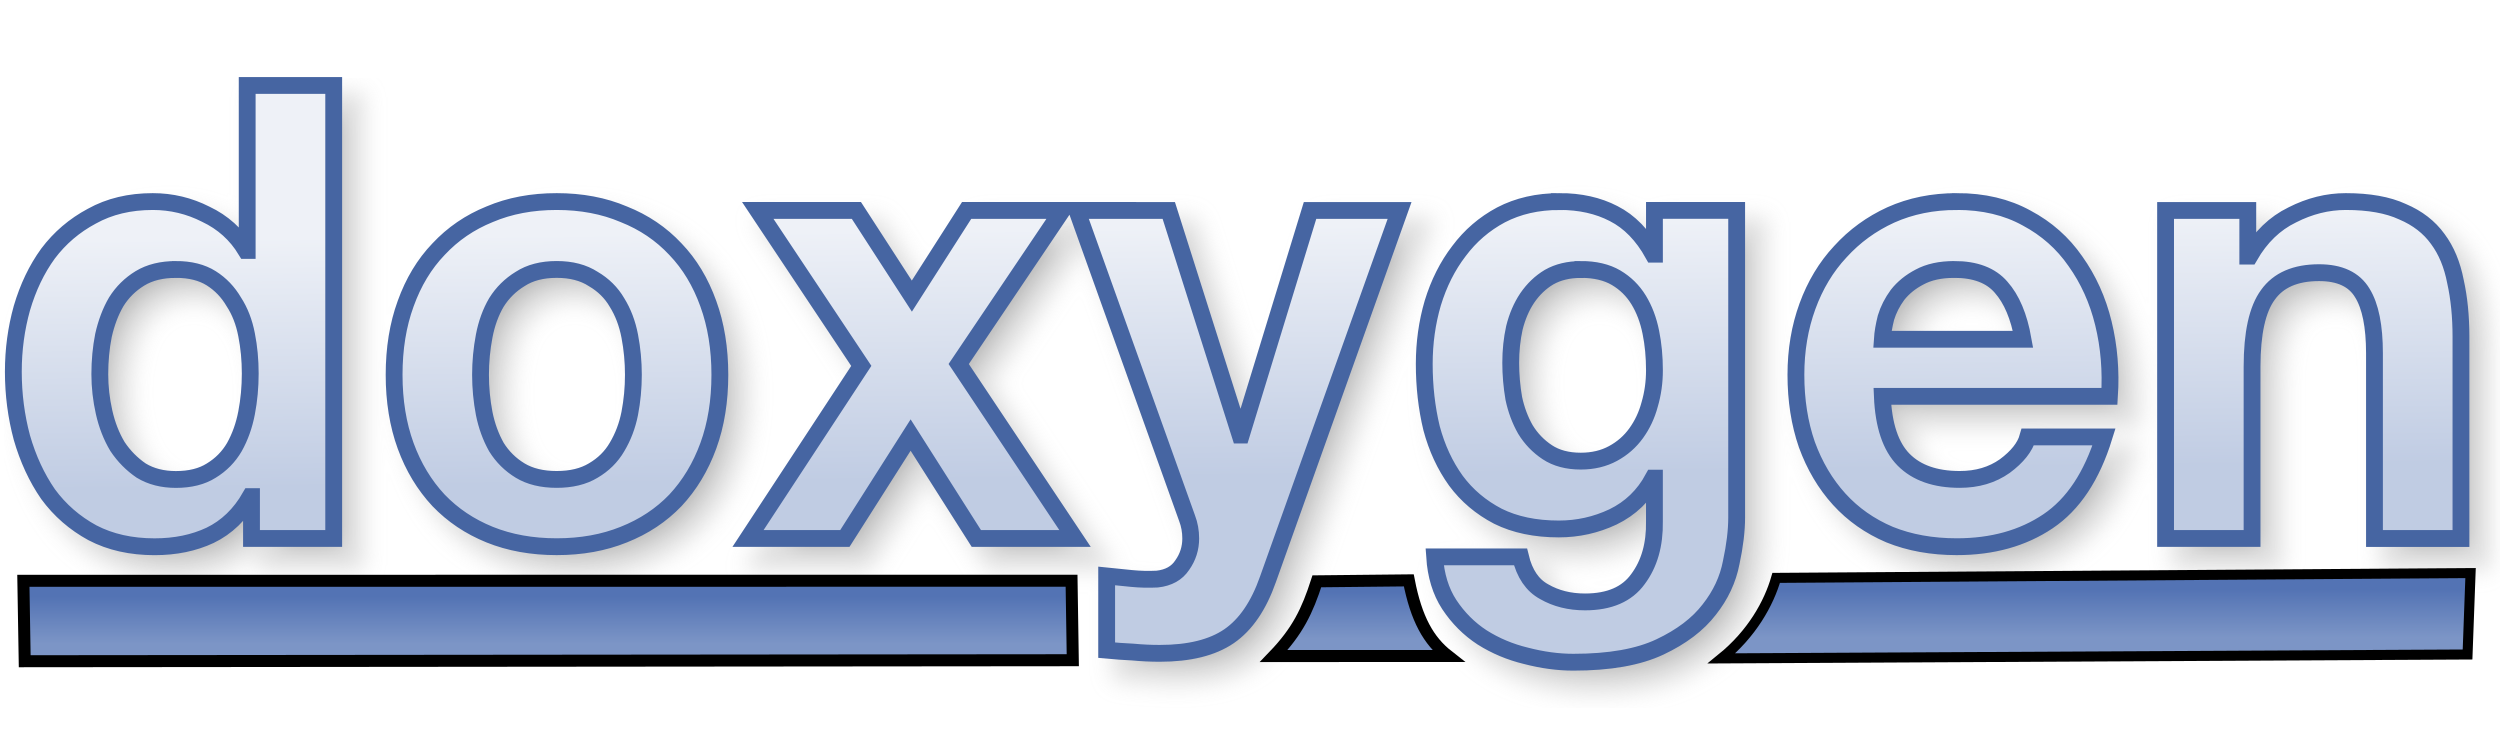
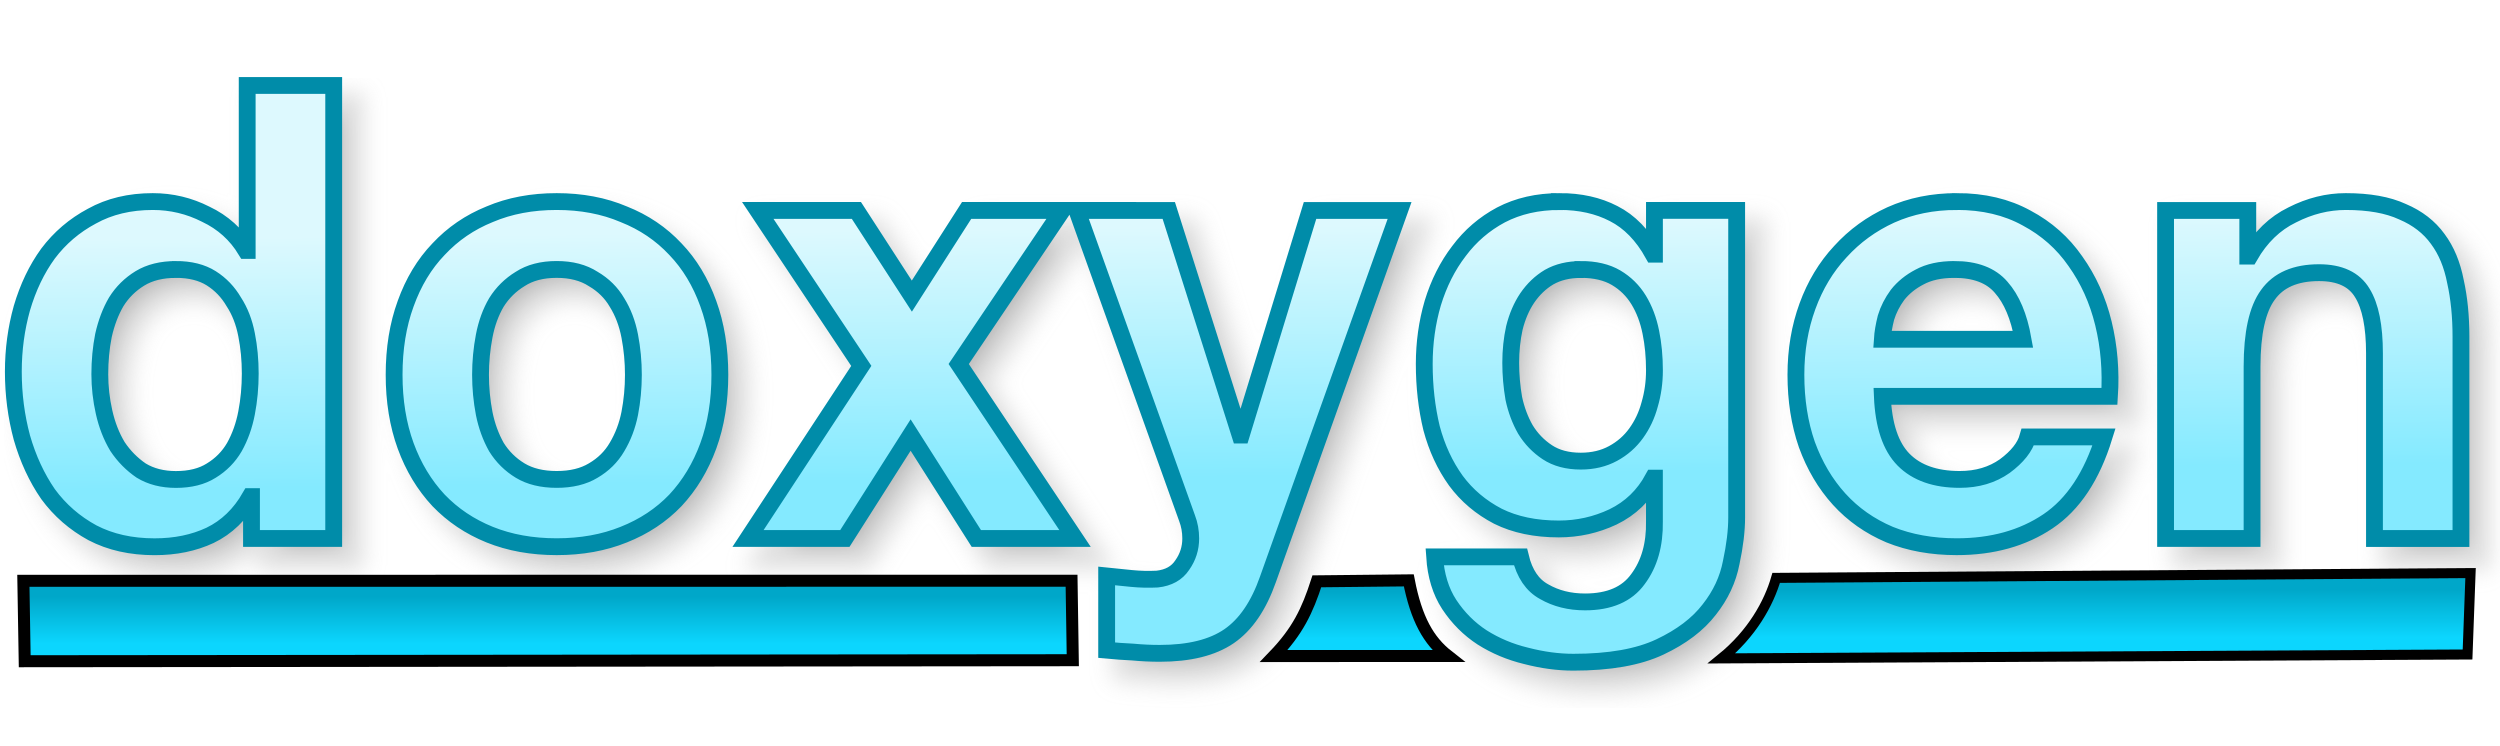
<svg xmlns="http://www.w3.org/2000/svg" xmlns:xlink="http://www.w3.org/1999/xlink" version="1.1" viewBox="0 0 104 31">
  <defs>
    <linearGradient id="a">
-       <stop stop-color="#5373B4" offset="0" />
-       <stop stop-color="#7C95C6" offset="1" />
+       <stop stop-color="#00A7C9" offset="0" />
+       <stop stop-color="#0CD6FE" offset="1" />
    </linearGradient>
    <linearGradient id="d" x1="31.474" x2="31.474" y1="24.821" y2="26.773" gradientUnits="userSpaceOnUse" xlink:href="#a" />
    <linearGradient id="c" x1="31.474" x2="31.474" y1="24.821" y2="26.773" gradientTransform="matrix(.6816 0 0 1.0248 72.391 -.91809)" gradientUnits="userSpaceOnUse" xlink:href="#a" />
    <linearGradient id="b" x1="56.295" x2="56.295" y1="24.622" y2="26.574" gradientUnits="userSpaceOnUse" xlink:href="#a" />
    <linearGradient id="e" x1="49.067" x2="48.956" y1="19.719" y2="9.523" gradientTransform="matrix(.97968 0 0 1.0207 -.25579 -.25579)" gradientUnits="userSpaceOnUse">
-       <stop stop-color="#C0CCE3" offset="0" />
-       <stop stop-color="#EEF1F7" offset="1" />
+       <stop stop-color="#84EAFF" offset="0" />
+       <stop stop-color="#DDF9FE" offset="1" />
    </linearGradient>
    <filter id="f" x="-.011" y="-.045" width="1.021" height="1.091" color-interpolation-filters="sRGB">
      <feGaussianBlur stdDeviation="0.453" />
    </filter>
  </defs>
  <g>
    <path transform="translate(-2.5759 -27.848)" d="m13.609 32.203v6.863h-0.051c-0.405-0.669-0.963-1.171-1.672-1.506-0.692-0.352-1.428-0.527-2.205-0.527-0.963 0-1.807 0.203-2.533 0.607-0.726 0.387-1.334 0.906-1.824 1.557-0.473 0.651-0.835 1.409-1.088 2.272-0.236 0.845-0.355 1.724-0.355 2.639 0 0.95 0.119 1.864 0.355 2.744 0.253 0.88 0.615 1.663 1.088 2.35 0.49 0.669 1.107 1.207 1.85 1.611 0.743 0.387 1.604 0.58 2.584 0.58 0.861 0 1.631-0.158 2.307-0.475 0.692-0.334 1.25-0.872 1.672-1.611h0.051v1.742h3.42v-18.846zm12.875 4.83c-1.03 0-1.96 0.175-2.787 0.527-0.828 0.334-1.536 0.82-2.127 1.453-0.591 0.616-1.048 1.372-1.369 2.269-0.321 0.88-0.48 1.866-0.48 2.957s0.16 2.075 0.48 2.955c0.321 0.88 0.778 1.636 1.369 2.269 0.591 0.616 1.299 1.091 2.127 1.426 0.828 0.334 1.757 0.502 2.787 0.502 1.03 0 1.96-0.168 2.787-0.502 0.844-0.334 1.561-0.81 2.152-1.426 0.591-0.633 1.048-1.39 1.369-2.269 0.321-0.88 0.48-1.864 0.48-2.955s-0.16-2.077-0.48-2.957c-0.321-0.897-0.778-1.654-1.369-2.269-0.591-0.633-1.308-1.119-2.152-1.453-0.828-0.352-1.757-0.527-2.787-0.527zm41.715 0c-0.912 0-1.722 0.185-2.432 0.555-0.692 0.37-1.275 0.87-1.748 1.504-0.473 0.616-0.837 1.337-1.09 2.164-0.236 0.809-0.354 1.655-0.354 2.535 0 0.933 0.1 1.821 0.303 2.666 0.22 0.827 0.558 1.556 1.014 2.189 0.456 0.616 1.039 1.109 1.748 1.478 0.709 0.352 1.554 0.529 2.533 0.529 0.794 0 1.545-0.168 2.254-0.502 0.726-0.352 1.283-0.89 1.672-1.611h0.051v1.795c0.017 0.968-0.211 1.769-0.684 2.402-0.456 0.633-1.19 0.951-2.203 0.951-0.642 0-1.208-0.142-1.697-0.424-0.49-0.264-0.819-0.747-0.988-1.451h-3.572c0.051 0.774 0.253 1.435 0.607 1.98 0.372 0.563 0.829 1.019 1.369 1.371 0.557 0.352 1.166 0.607 1.824 0.766 0.676 0.176 1.333 0.266 1.975 0.266 1.503 0 2.703-0.212 3.598-0.635 0.895-0.422 1.58-0.941 2.053-1.557 0.473-0.598 0.777-1.249 0.912-1.953 0.152-0.704 0.227-1.329 0.227-1.875v-12.775h-3.42v1.822h-0.051c-0.439-0.792-0.988-1.355-1.647-1.69-0.642-0.334-1.393-0.502-2.254-0.502zm16.523 0c-0.996 0-1.909 0.185-2.736 0.555-0.811 0.37-1.512 0.88-2.103 1.531-0.591 0.633-1.046 1.39-1.367 2.269s-0.48 1.831-0.48 2.852c0 1.056 0.151 2.022 0.455 2.902 0.321 0.88 0.768 1.636 1.342 2.269 0.574 0.633 1.276 1.127 2.103 1.478 0.828 0.334 1.757 0.502 2.787 0.502 1.486 0 2.752-0.353 3.799-1.057 1.047-0.704 1.825-1.873 2.332-3.51h-3.168c-0.118 0.422-0.439 0.828-0.963 1.215-0.524 0.37-1.147 0.553-1.873 0.553-1.013 0-1.792-0.273-2.332-0.818-0.54-0.545-0.836-1.425-0.887-2.639h9.449c0.068-1.056-0.016-2.067-0.252-3.035-0.236-0.968-0.626-1.829-1.166-2.586-0.524-0.757-1.2-1.355-2.027-1.795-0.828-0.458-1.797-0.688-2.912-0.688zm16.189 0c-0.76 0-1.502 0.185-2.228 0.555-0.726 0.352-1.317 0.923-1.773 1.715h-0.076v-1.9h-3.42v13.646h3.598v-7.152c0-1.39 0.219-2.384 0.658-2.982 0.439-0.616 1.149-0.924 2.129-0.924 0.861 0 1.461 0.281 1.799 0.844 0.338 0.545 0.506 1.382 0.506 2.508v7.707h3.598v-8.393c0-0.845-0.076-1.611-0.229-2.297-0.135-0.704-0.38-1.292-0.734-1.768-0.355-0.493-0.844-0.873-1.469-1.137-0.608-0.282-1.395-0.422-2.357-0.422zm-66.063 0.369 4.307 6.467-4.713 7.18h4.029l2.736-4.303 2.734 4.303h4.106l-4.84-7.258 4.307-6.389h-3.977l-2.279 3.564-2.307-3.564zm13.275 0 4.584 12.803c0.101 0.264 0.152 0.545 0.152 0.844 0 0.405-0.117 0.775-0.354 1.109-0.22 0.334-0.566 0.527-1.039 0.58-0.355 0.018-0.71 0.01-1.065-0.025-0.355-0.035-0.701-0.07-1.039-0.105v3.088c0.372 0.035 0.735 0.061 1.09 0.078 0.372 0.035 0.744 0.053 1.115 0.053 1.233 0 2.194-0.238 2.887-0.713 0.692-0.475 1.233-1.266 1.621-2.375l5.473-15.336h-3.725l-2.861 9.344h-0.051l-2.965-9.344zm-37.48 2.455c0.591 0 1.082 0.123 1.471 0.369 0.388 0.246 0.699 0.572 0.936 0.977 0.253 0.387 0.432 0.845 0.533 1.373 0.101 0.51 0.152 1.048 0.152 1.611 0 0.563-0.051 1.107-0.152 1.635-0.101 0.528-0.271 1.004-0.508 1.426-0.236 0.405-0.556 0.73-0.961 0.977-0.388 0.246-0.88 0.369-1.471 0.369-0.557 0-1.038-0.123-1.443-0.369-0.388-0.264-0.718-0.597-0.988-1.002-0.253-0.422-0.438-0.898-0.557-1.426s-0.178-1.056-0.178-1.584c-1e-7 -0.563 0.051-1.099 0.152-1.609 0.118-0.528 0.295-0.996 0.531-1.4 0.253-0.405 0.583-0.73 0.988-0.977 0.405-0.246 0.903-0.369 1.494-0.369zm15.84 0c0.608 0 1.114 0.133 1.52 0.396 0.422 0.246 0.752 0.572 0.988 0.977 0.253 0.405 0.43 0.871 0.531 1.398 0.101 0.528 0.152 1.066 0.152 1.611 0 0.545-0.051 1.081-0.152 1.609-0.101 0.51-0.278 0.976-0.531 1.398-0.236 0.405-0.566 0.73-0.988 0.977-0.405 0.246-0.912 0.369-1.52 0.369-0.608 0-1.114-0.123-1.52-0.369s-0.735-0.572-0.988-0.977c-0.236-0.422-0.406-0.888-0.508-1.398-0.101-0.528-0.152-1.064-0.152-1.609 0-0.545 0.051-1.083 0.152-1.611 0.101-0.528 0.271-0.994 0.508-1.398 0.253-0.405 0.583-0.73 0.988-0.977 0.405-0.264 0.912-0.396 1.52-0.396zm42.602 0c0.591 0 1.08 0.115 1.469 0.344 0.388 0.229 0.701 0.537 0.938 0.924 0.236 0.387 0.406 0.835 0.508 1.346 0.101 0.493 0.15 1.021 0.15 1.584 0 0.493-0.066 0.968-0.201 1.426-0.118 0.44-0.305 0.836-0.559 1.188-0.253 0.352-0.574 0.633-0.963 0.844-0.388 0.211-0.835 0.318-1.342 0.318-0.557 0-1.021-0.125-1.393-0.371-0.372-0.246-0.676-0.562-0.912-0.949-0.22-0.387-0.381-0.818-0.482-1.293-0.084-0.493-0.127-0.986-0.127-1.478 0-0.51 0.051-0.994 0.152-1.451 0.118-0.475 0.297-0.89 0.533-1.242 0.253-0.37 0.557-0.66 0.912-0.871 0.372-0.211 0.81-0.316 1.316-0.316zm15.535 0c0.878 0 1.529 0.248 1.951 0.74 0.439 0.493 0.743 1.214 0.912 2.164h-5.854c0.017-0.264 0.068-0.564 0.152-0.898 0.101-0.334 0.263-0.65 0.482-0.949 0.236-0.299 0.541-0.547 0.912-0.74 0.388-0.211 0.869-0.316 1.443-0.316z" filter="url(#f)" opacity=".3" stroke="#969696" />
    <path d="m0.972 24.161 43.605-0.002 0.051 3.306-43.6 0.042z" fill="url(#d)" stroke="#000" stroke-width=".5" />
-     <path d="m10.283 3.555v6.863h-0.051c-0.405-0.669-0.963-1.171-1.672-1.506-0.692-0.352-1.428-0.527-2.205-0.527-0.963 0-1.807 0.203-2.533 0.607-0.726 0.387-1.334 0.906-1.824 1.557-0.473 0.651-0.835 1.409-1.088 2.272-0.236 0.845-0.355 1.724-0.355 2.639 0 0.95 0.119 1.864 0.355 2.744 0.253 0.88 0.615 1.663 1.088 2.35 0.49 0.669 1.107 1.207 1.85 1.611 0.743 0.387 1.604 0.58 2.584 0.58 0.861 0 1.631-0.158 2.307-0.475 0.692-0.334 1.25-0.872 1.672-1.611h0.051v1.742h3.42v-18.846zm12.875 4.83c-1.03 0-1.96 0.175-2.787 0.527-0.828 0.334-1.536 0.82-2.127 1.453-0.591 0.616-1.048 1.372-1.369 2.269-0.321 0.88-0.48 1.866-0.48 2.957s0.16 2.075 0.48 2.955c0.321 0.88 0.778 1.636 1.369 2.269 0.591 0.616 1.299 1.091 2.127 1.426 0.828 0.334 1.757 0.502 2.787 0.502 1.03 0 1.96-0.168 2.787-0.502 0.844-0.334 1.561-0.81 2.152-1.426 0.591-0.633 1.048-1.39 1.369-2.269 0.321-0.88 0.48-1.864 0.48-2.955s-0.16-2.077-0.48-2.957c-0.321-0.897-0.778-1.654-1.369-2.269-0.591-0.633-1.308-1.119-2.152-1.453-0.828-0.352-1.757-0.527-2.787-0.527zm41.715 0c-0.912 0-1.722 0.185-2.432 0.555-0.692 0.37-1.275 0.87-1.748 1.504-0.473 0.616-0.837 1.337-1.09 2.164-0.236 0.809-0.354 1.655-0.354 2.535 0 0.933 0.1 1.821 0.303 2.666 0.22 0.827 0.558 1.556 1.014 2.189 0.456 0.616 1.039 1.109 1.748 1.478 0.709 0.352 1.554 0.529 2.533 0.529 0.794 0 1.545-0.168 2.254-0.502 0.726-0.352 1.283-0.89 1.672-1.611h0.051v1.795c0.017 0.968-0.211 1.769-0.684 2.402-0.456 0.633-1.19 0.951-2.203 0.951-0.642 0-1.208-0.142-1.697-0.424-0.49-0.264-0.819-0.747-0.988-1.451h-3.572c0.051 0.774 0.253 1.435 0.607 1.98 0.372 0.563 0.829 1.019 1.369 1.371 0.557 0.352 1.166 0.607 1.824 0.766 0.676 0.176 1.333 0.266 1.975 0.266 1.503 0 2.703-0.212 3.598-0.635 0.895-0.422 1.58-0.941 2.053-1.557 0.473-0.598 0.777-1.249 0.912-1.953 0.152-0.704 0.227-1.329 0.227-1.875v-12.775h-3.42v1.822h-0.051c-0.439-0.792-0.988-1.355-1.647-1.69-0.642-0.334-1.393-0.502-2.254-0.502zm16.523 0c-0.996 0-1.909 0.185-2.736 0.555-0.811 0.37-1.512 0.88-2.103 1.531-0.591 0.633-1.046 1.39-1.367 2.269s-0.48 1.831-0.48 2.852c0 1.056 0.151 2.022 0.455 2.902 0.321 0.88 0.768 1.636 1.342 2.269 0.574 0.633 1.276 1.127 2.103 1.478 0.828 0.334 1.757 0.502 2.787 0.502 1.486 0 2.752-0.353 3.799-1.057 1.047-0.704 1.825-1.873 2.332-3.51h-3.168c-0.118 0.422-0.439 0.828-0.963 1.215-0.524 0.37-1.147 0.553-1.873 0.553-1.013 0-1.792-0.273-2.332-0.818-0.54-0.545-0.836-1.425-0.887-2.639h9.449c0.068-1.056-0.016-2.067-0.252-3.035-0.236-0.968-0.626-1.829-1.166-2.586-0.524-0.757-1.2-1.355-2.027-1.795-0.828-0.458-1.797-0.688-2.912-0.688zm16.189 0c-0.76 0-1.502 0.185-2.228 0.555-0.726 0.352-1.317 0.923-1.773 1.715h-0.076v-1.9h-3.42v13.646h3.598v-7.152c0-1.39 0.219-2.384 0.658-2.982 0.439-0.616 1.149-0.924 2.129-0.924 0.861 0 1.461 0.281 1.799 0.844 0.338 0.545 0.506 1.382 0.506 2.508v7.707h3.598v-8.393c0-0.845-0.076-1.611-0.229-2.297-0.135-0.704-0.38-1.292-0.734-1.768-0.355-0.493-0.844-0.873-1.469-1.137-0.608-0.282-1.395-0.422-2.357-0.422zm-66.062 0.369 4.307 6.467-4.713 7.18h4.029l2.736-4.303 2.734 4.303h4.106l-4.84-7.258 4.307-6.389h-3.977l-2.279 3.564-2.307-3.564zm13.275 0 4.584 12.803c0.101 0.264 0.152 0.545 0.152 0.844 0 0.405-0.117 0.775-0.354 1.109-0.22 0.334-0.566 0.527-1.039 0.58-0.355 0.018-0.71 0.01-1.065-0.025-0.355-0.035-0.701-0.07-1.039-0.105v3.088c0.372 0.035 0.735 0.061 1.09 0.078 0.372 0.035 0.744 0.053 1.115 0.053 1.233 0 2.194-0.238 2.887-0.713 0.692-0.475 1.233-1.266 1.621-2.375l5.473-15.336h-3.725l-2.861 9.344h-0.051l-2.965-9.344zm-37.48 2.455c0.591 0 1.082 0.123 1.471 0.369s0.699 0.572 0.936 0.977c0.253 0.387 0.432 0.845 0.533 1.373 0.101 0.51 0.152 1.048 0.152 1.611 0 0.563-0.051 1.107-0.152 1.635-0.101 0.528-0.271 1.004-0.508 1.426-0.236 0.405-0.556 0.73-0.961 0.977-0.388 0.246-0.88 0.369-1.471 0.369-0.557 0-1.038-0.123-1.443-0.369-0.388-0.264-0.718-0.597-0.988-1.002-0.253-0.422-0.438-0.898-0.557-1.426s-0.178-1.056-0.178-1.584c-1e-7 -0.563 0.051-1.099 0.152-1.609 0.118-0.528 0.295-0.996 0.531-1.4 0.253-0.405 0.583-0.73 0.988-0.977 0.405-0.246 0.903-0.369 1.494-0.369zm15.84 0c0.608 0 1.114 0.133 1.52 0.396 0.422 0.246 0.752 0.572 0.988 0.977 0.253 0.405 0.43 0.871 0.531 1.398 0.101 0.528 0.152 1.066 0.152 1.611 0 0.545-0.051 1.081-0.152 1.609-0.101 0.51-0.278 0.976-0.531 1.398-0.236 0.405-0.566 0.73-0.988 0.977-0.405 0.246-0.912 0.369-1.52 0.369-0.608 0-1.114-0.123-1.52-0.369s-0.735-0.572-0.988-0.977c-0.236-0.422-0.406-0.888-0.508-1.398-0.101-0.528-0.152-1.064-0.152-1.609 0-0.545 0.051-1.083 0.152-1.611 0.101-0.528 0.271-0.994 0.508-1.398 0.253-0.405 0.583-0.73 0.988-0.977 0.405-0.264 0.912-0.396 1.52-0.396zm42.602 0c0.591 0 1.08 0.115 1.469 0.344 0.388 0.229 0.701 0.537 0.938 0.924 0.236 0.387 0.406 0.835 0.508 1.346 0.101 0.493 0.15 1.021 0.15 1.584 0 0.493-0.066 0.968-0.201 1.426-0.118 0.44-0.305 0.836-0.559 1.188-0.253 0.352-0.574 0.633-0.963 0.844-0.388 0.211-0.835 0.318-1.342 0.318-0.557 0-1.021-0.125-1.393-0.371-0.372-0.246-0.676-0.562-0.912-0.949-0.22-0.387-0.381-0.818-0.482-1.293-0.084-0.493-0.127-0.986-0.127-1.478 0-0.51 0.051-0.994 0.152-1.451 0.118-0.475 0.297-0.89 0.533-1.242 0.253-0.37 0.557-0.66 0.912-0.871 0.372-0.211 0.81-0.316 1.316-0.316zm15.535 0c0.878 0 1.529 0.248 1.951 0.74 0.439 0.493 0.743 1.214 0.912 2.164h-5.854c0.017-0.264 0.068-0.564 0.152-0.898 0.101-0.334 0.263-0.65 0.482-0.949 0.236-0.299 0.541-0.547 0.912-0.74 0.388-0.211 0.869-0.316 1.443-0.316z" fill="url(#e)" stroke="#4665A2" stroke-width=".7" />
+     <path d="m10.283 3.555v6.863h-0.051c-0.405-0.669-0.963-1.171-1.672-1.506-0.692-0.352-1.428-0.527-2.205-0.527-0.963 0-1.807 0.203-2.533 0.607-0.726 0.387-1.334 0.906-1.824 1.557-0.473 0.651-0.835 1.409-1.088 2.272-0.236 0.845-0.355 1.724-0.355 2.639 0 0.95 0.119 1.864 0.355 2.744 0.253 0.88 0.615 1.663 1.088 2.35 0.49 0.669 1.107 1.207 1.85 1.611 0.743 0.387 1.604 0.58 2.584 0.58 0.861 0 1.631-0.158 2.307-0.475 0.692-0.334 1.25-0.872 1.672-1.611h0.051v1.742h3.42v-18.846zm12.875 4.83c-1.03 0-1.96 0.175-2.787 0.527-0.828 0.334-1.536 0.82-2.127 1.453-0.591 0.616-1.048 1.372-1.369 2.269-0.321 0.88-0.48 1.866-0.48 2.957s0.16 2.075 0.48 2.955c0.321 0.88 0.778 1.636 1.369 2.269 0.591 0.616 1.299 1.091 2.127 1.426 0.828 0.334 1.757 0.502 2.787 0.502 1.03 0 1.96-0.168 2.787-0.502 0.844-0.334 1.561-0.81 2.152-1.426 0.591-0.633 1.048-1.39 1.369-2.269 0.321-0.88 0.48-1.864 0.48-2.955s-0.16-2.077-0.48-2.957c-0.321-0.897-0.778-1.654-1.369-2.269-0.591-0.633-1.308-1.119-2.152-1.453-0.828-0.352-1.757-0.527-2.787-0.527zm41.715 0c-0.912 0-1.722 0.185-2.432 0.555-0.692 0.37-1.275 0.87-1.748 1.504-0.473 0.616-0.837 1.337-1.09 2.164-0.236 0.809-0.354 1.655-0.354 2.535 0 0.933 0.1 1.821 0.303 2.666 0.22 0.827 0.558 1.556 1.014 2.189 0.456 0.616 1.039 1.109 1.748 1.478 0.709 0.352 1.554 0.529 2.533 0.529 0.794 0 1.545-0.168 2.254-0.502 0.726-0.352 1.283-0.89 1.672-1.611h0.051v1.795c0.017 0.968-0.211 1.769-0.684 2.402-0.456 0.633-1.19 0.951-2.203 0.951-0.642 0-1.208-0.142-1.697-0.424-0.49-0.264-0.819-0.747-0.988-1.451h-3.572c0.051 0.774 0.253 1.435 0.607 1.98 0.372 0.563 0.829 1.019 1.369 1.371 0.557 0.352 1.166 0.607 1.824 0.766 0.676 0.176 1.333 0.266 1.975 0.266 1.503 0 2.703-0.212 3.598-0.635 0.895-0.422 1.58-0.941 2.053-1.557 0.473-0.598 0.777-1.249 0.912-1.953 0.152-0.704 0.227-1.329 0.227-1.875v-12.775h-3.42v1.822h-0.051c-0.439-0.792-0.988-1.355-1.647-1.69-0.642-0.334-1.393-0.502-2.254-0.502zm16.523 0c-0.996 0-1.909 0.185-2.736 0.555-0.811 0.37-1.512 0.88-2.103 1.531-0.591 0.633-1.046 1.39-1.367 2.269s-0.48 1.831-0.48 2.852c0 1.056 0.151 2.022 0.455 2.902 0.321 0.88 0.768 1.636 1.342 2.269 0.574 0.633 1.276 1.127 2.103 1.478 0.828 0.334 1.757 0.502 2.787 0.502 1.486 0 2.752-0.353 3.799-1.057 1.047-0.704 1.825-1.873 2.332-3.51h-3.168c-0.118 0.422-0.439 0.828-0.963 1.215-0.524 0.37-1.147 0.553-1.873 0.553-1.013 0-1.792-0.273-2.332-0.818-0.54-0.545-0.836-1.425-0.887-2.639h9.449c0.068-1.056-0.016-2.067-0.252-3.035-0.236-0.968-0.626-1.829-1.166-2.586-0.524-0.757-1.2-1.355-2.027-1.795-0.828-0.458-1.797-0.688-2.912-0.688zm16.189 0c-0.76 0-1.502 0.185-2.228 0.555-0.726 0.352-1.317 0.923-1.773 1.715h-0.076v-1.9h-3.42v13.646h3.598v-7.152c0-1.39 0.219-2.384 0.658-2.982 0.439-0.616 1.149-0.924 2.129-0.924 0.861 0 1.461 0.281 1.799 0.844 0.338 0.545 0.506 1.382 0.506 2.508v7.707h3.598v-8.393c0-0.845-0.076-1.611-0.229-2.297-0.135-0.704-0.38-1.292-0.734-1.768-0.355-0.493-0.844-0.873-1.469-1.137-0.608-0.282-1.395-0.422-2.357-0.422zm-66.062 0.369 4.307 6.467-4.713 7.18h4.029l2.736-4.303 2.734 4.303h4.106l-4.84-7.258 4.307-6.389h-3.977l-2.279 3.564-2.307-3.564zm13.275 0 4.584 12.803c0.101 0.264 0.152 0.545 0.152 0.844 0 0.405-0.117 0.775-0.354 1.109-0.22 0.334-0.566 0.527-1.039 0.58-0.355 0.018-0.71 0.01-1.065-0.025-0.355-0.035-0.701-0.07-1.039-0.105v3.088c0.372 0.035 0.735 0.061 1.09 0.078 0.372 0.035 0.744 0.053 1.115 0.053 1.233 0 2.194-0.238 2.887-0.713 0.692-0.475 1.233-1.266 1.621-2.375l5.473-15.336h-3.725l-2.861 9.344h-0.051l-2.965-9.344zm-37.48 2.455c0.591 0 1.082 0.123 1.471 0.369s0.699 0.572 0.936 0.977c0.253 0.387 0.432 0.845 0.533 1.373 0.101 0.51 0.152 1.048 0.152 1.611 0 0.563-0.051 1.107-0.152 1.635-0.101 0.528-0.271 1.004-0.508 1.426-0.236 0.405-0.556 0.73-0.961 0.977-0.388 0.246-0.88 0.369-1.471 0.369-0.557 0-1.038-0.123-1.443-0.369-0.388-0.264-0.718-0.597-0.988-1.002-0.253-0.422-0.438-0.898-0.557-1.426s-0.178-1.056-0.178-1.584c-1e-7 -0.563 0.051-1.099 0.152-1.609 0.118-0.528 0.295-0.996 0.531-1.4 0.253-0.405 0.583-0.73 0.988-0.977 0.405-0.246 0.903-0.369 1.494-0.369zm15.84 0c0.608 0 1.114 0.133 1.52 0.396 0.422 0.246 0.752 0.572 0.988 0.977 0.253 0.405 0.43 0.871 0.531 1.398 0.101 0.528 0.152 1.066 0.152 1.611 0 0.545-0.051 1.081-0.152 1.609-0.101 0.51-0.278 0.976-0.531 1.398-0.236 0.405-0.566 0.73-0.988 0.977-0.405 0.246-0.912 0.369-1.52 0.369-0.608 0-1.114-0.123-1.52-0.369s-0.735-0.572-0.988-0.977c-0.236-0.422-0.406-0.888-0.508-1.398-0.101-0.528-0.152-1.064-0.152-1.609 0-0.545 0.051-1.083 0.152-1.611 0.101-0.528 0.271-0.994 0.508-1.398 0.253-0.405 0.583-0.73 0.988-0.977 0.405-0.264 0.912-0.396 1.52-0.396zm42.602 0c0.591 0 1.08 0.115 1.469 0.344 0.388 0.229 0.701 0.537 0.938 0.924 0.236 0.387 0.406 0.835 0.508 1.346 0.101 0.493 0.15 1.021 0.15 1.584 0 0.493-0.066 0.968-0.201 1.426-0.118 0.44-0.305 0.836-0.559 1.188-0.253 0.352-0.574 0.633-0.963 0.844-0.388 0.211-0.835 0.318-1.342 0.318-0.557 0-1.021-0.125-1.393-0.371-0.372-0.246-0.676-0.562-0.912-0.949-0.22-0.387-0.381-0.818-0.482-1.293-0.084-0.493-0.127-0.986-0.127-1.478 0-0.51 0.051-0.994 0.152-1.451 0.118-0.475 0.297-0.89 0.533-1.242 0.253-0.37 0.557-0.66 0.912-0.871 0.372-0.211 0.81-0.316 1.316-0.316zm15.535 0c0.878 0 1.529 0.248 1.951 0.74 0.439 0.493 0.743 1.214 0.912 2.164h-5.854c0.017-0.264 0.068-0.564 0.152-0.898 0.101-0.334 0.263-0.65 0.482-0.949 0.236-0.299 0.541-0.547 0.912-0.74 0.388-0.211 0.869-0.316 1.443-0.316z" fill="url(#e)" stroke="#008CA9" stroke-width=".7" />
    <path d="m52.988 27.291c0.996-1.036 1.394-1.873 1.793-3.108l3.825-0.04c0.311 1.61 0.824 2.514 1.633 3.147z" fill="url(#b)" stroke="#000" stroke-width=".5" />
    <path d="m73.89 24.04 28.885-0.201-0.125 3.388-31.033 0.162c1.262-1.023 1.966-2.286 2.272-3.349z" fill="url(#c)" stroke="#000" stroke-width=".418" />
  </g>
</svg>
